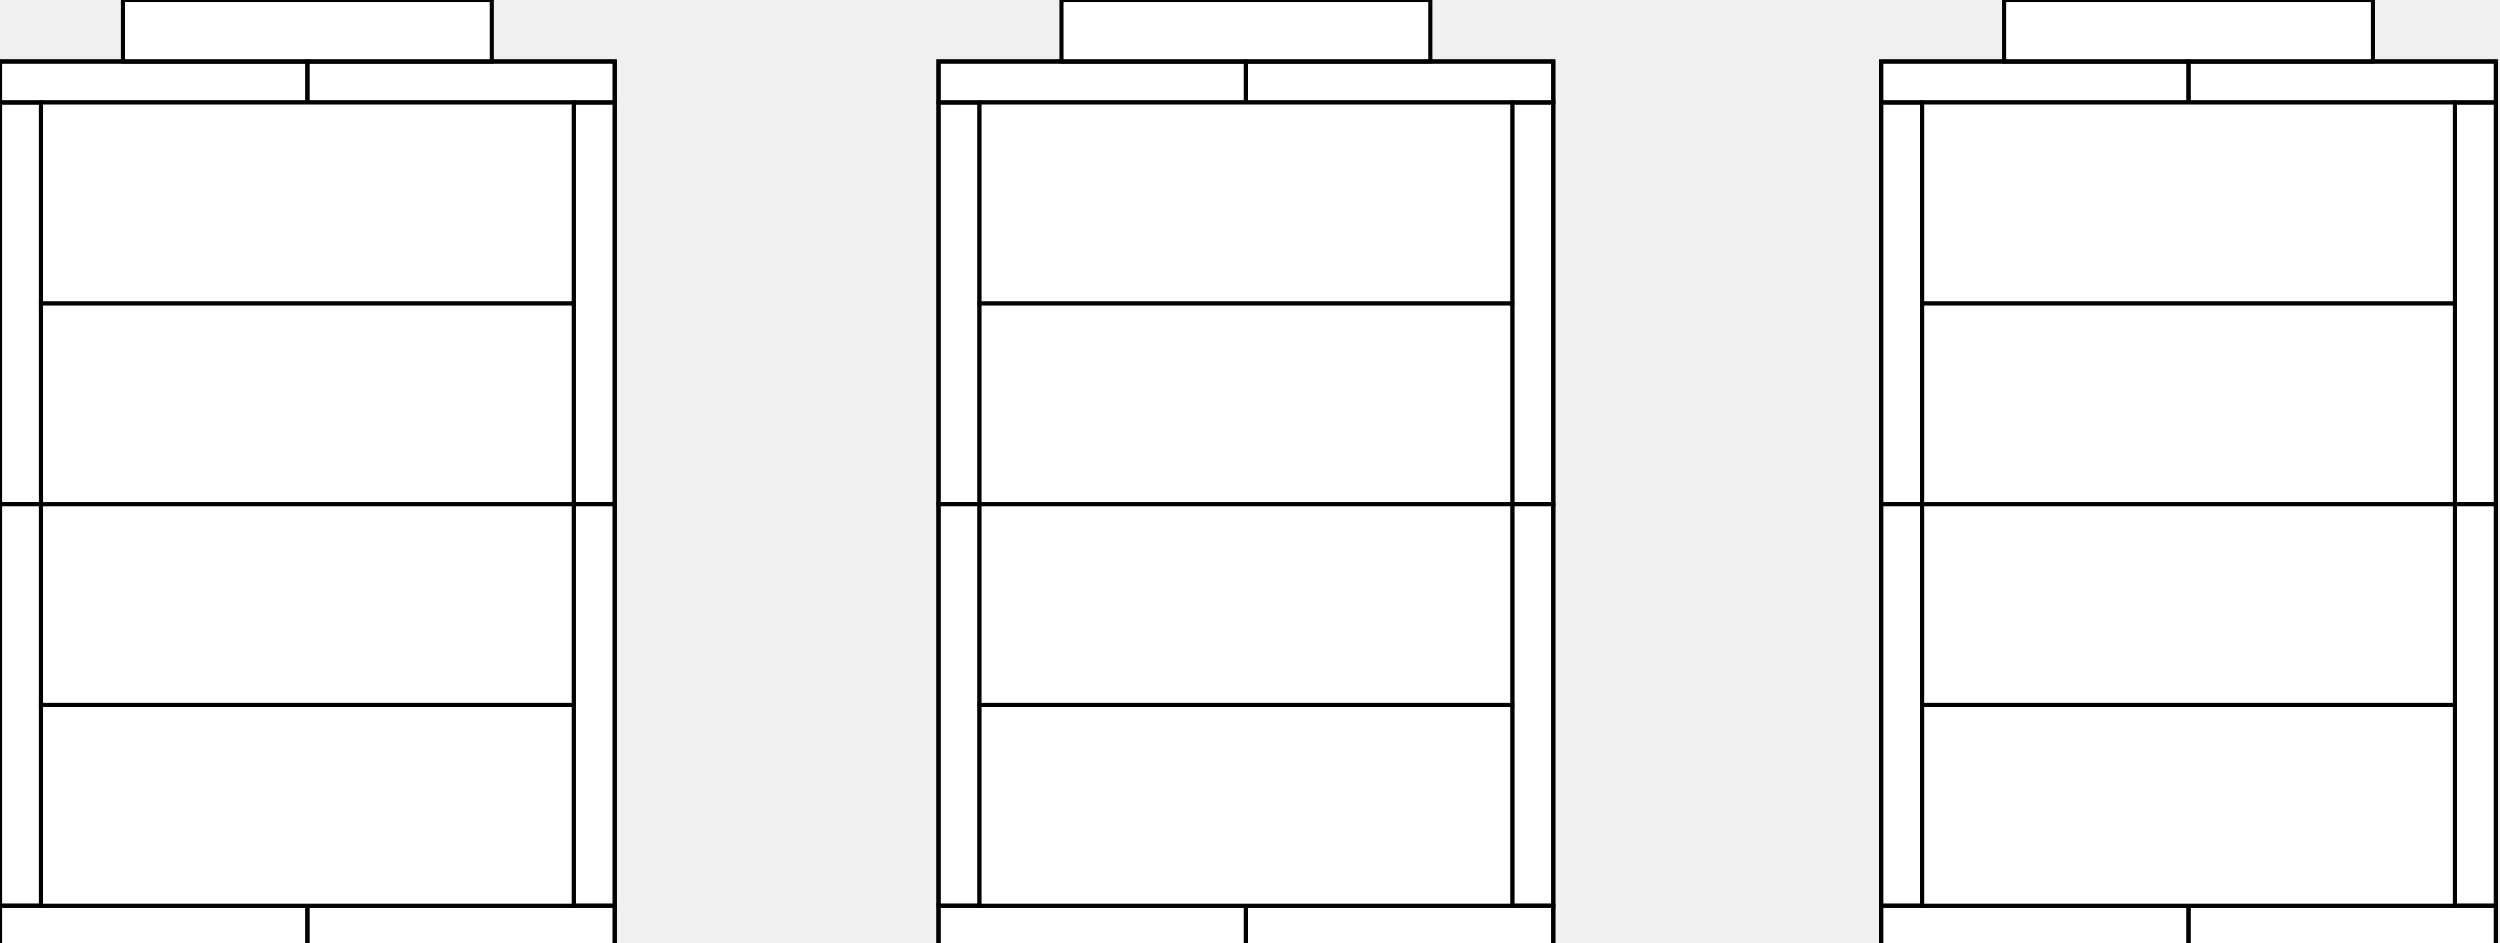
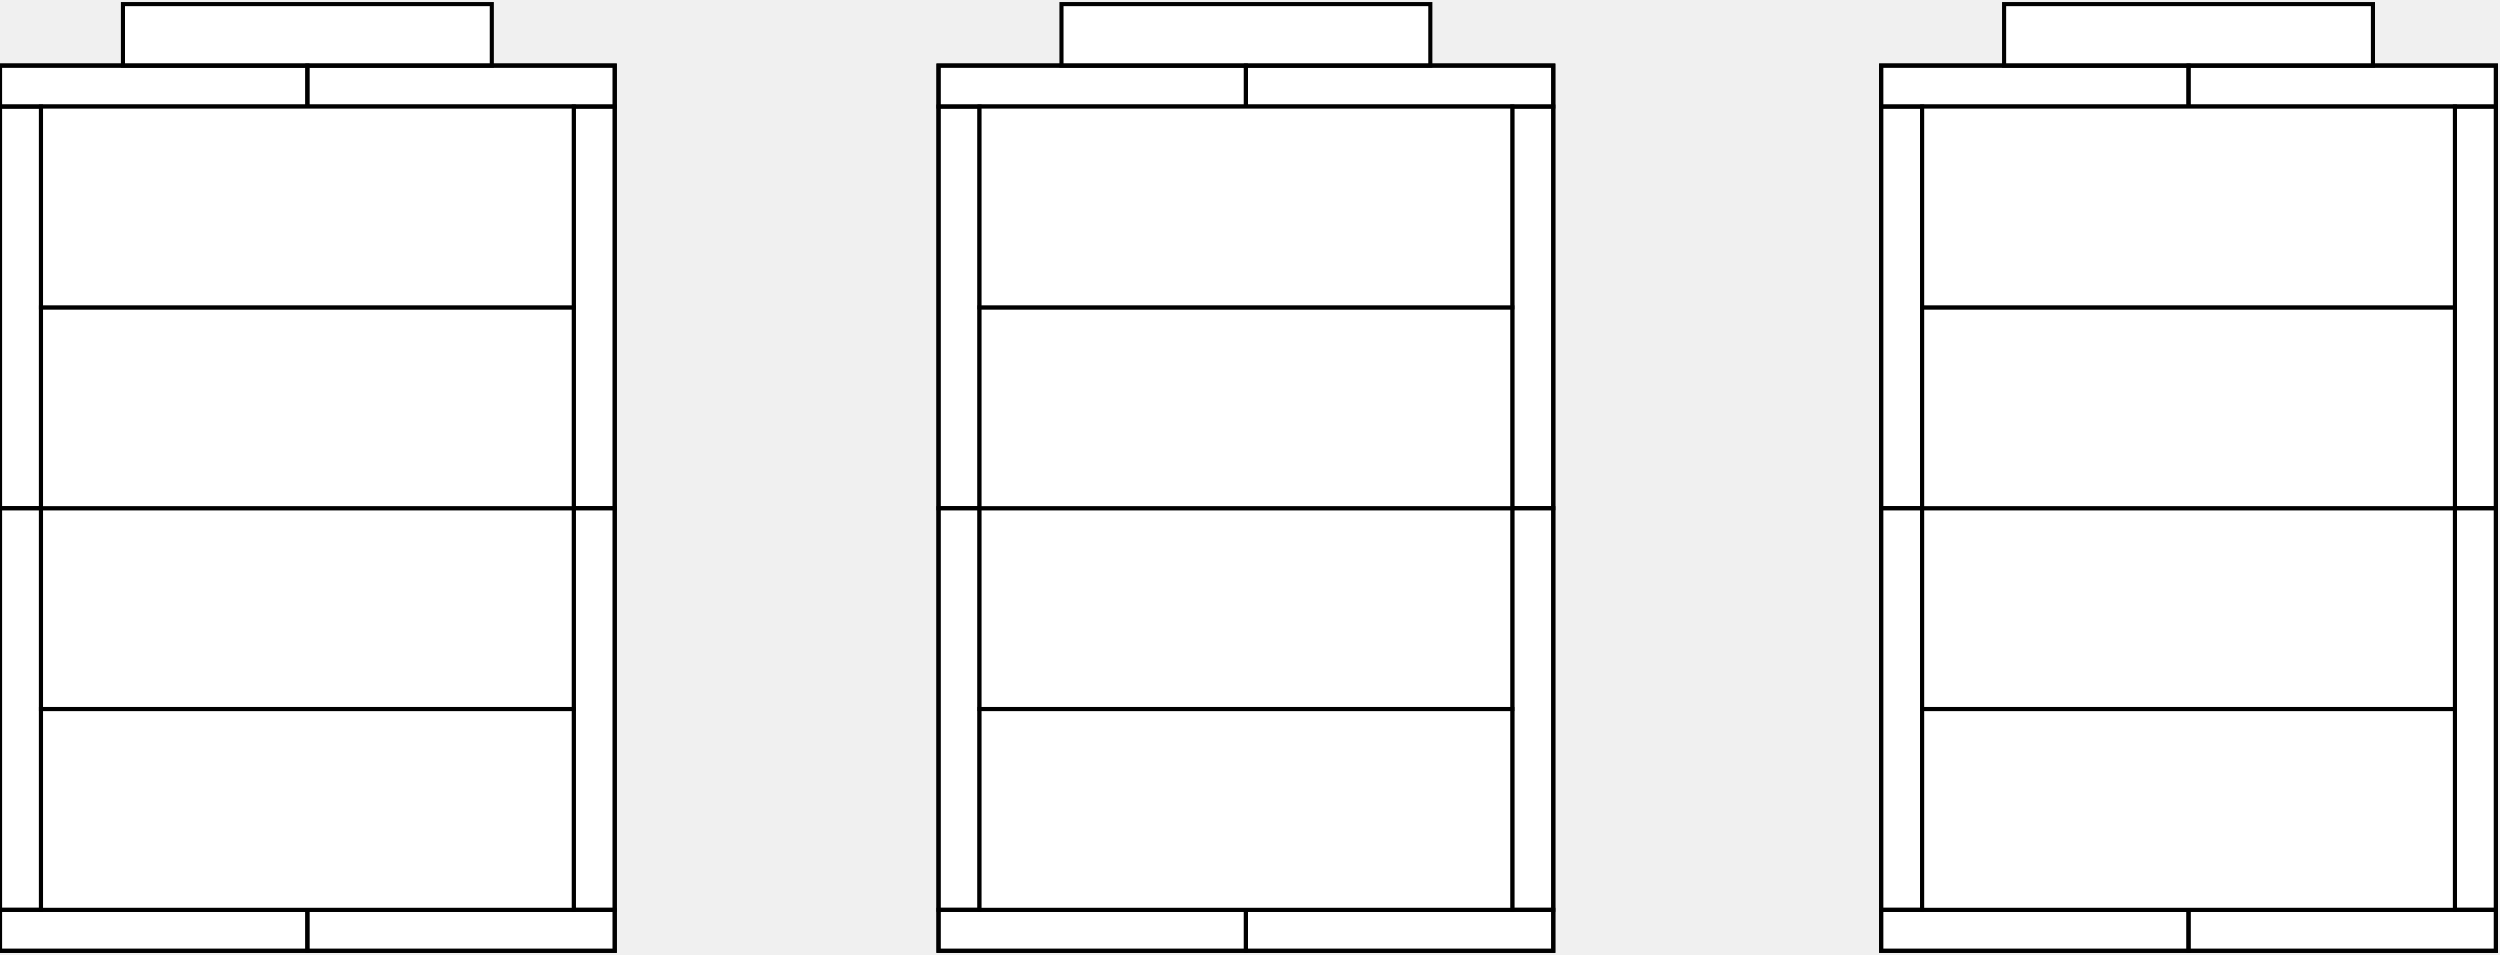
- <svg xmlns="http://www.w3.org/2000/svg" version="1.1" viewBox="0 0 610 230">
-   <g stroke="#000">
+ <svg xmlns="http://www.w3.org/2000/svg" version="1.1" viewBox="0 0 610 233">
+   <g stroke="#000" transform="translate(0,1)">
    <g transform="translate(0,0)">
      <g fill="#fff">
        <rect x="0" y="15" width="150" height="216" />
        <rect x="30" y="0" width="90" height="15" />
      </g>
      <g fill="none">
        <rect x="0" y="221" width="75" height="10" />
        <rect x="75" y="221" width="75" height="10" />
        <rect x="0" y="15" width="75" height="10" />
        <rect x="75" y="15" width="75" height="10" />
        <rect x="0" y="25" width="10" height="98" />
        <rect x="0" y="123" width="10" height="98" />
        <rect x="140" y="25" width="10" height="98" />
        <rect x="140" y="123" width="10" height="98" />
      </g>
      <g fill="#fff">
        <rect class="slot" x="10" y="172" width="130" height="49" />
        <rect class="slot" x="10" y="123" width="130" height="49" />
        <rect class="slot" x="10" y="74" width="130" height="49" />
        <rect class="slot" x="10" y="25" width="130" height="49" />
      </g>
    </g>
    <g transform="translate(229,0)">
      <g fill="#fff">
        <rect x="0" y="15" width="150" height="216" />
        <rect x="30" y="0" width="90" height="15" />
      </g>
      <g fill="none">
        <rect x="0" y="221" width="75" height="10" />
        <rect x="75" y="221" width="75" height="10" />
        <rect x="0" y="15" width="75" height="10" />
        <rect x="75" y="15" width="75" height="10" />
        <rect x="0" y="25" width="10" height="98" />
        <rect x="0" y="123" width="10" height="98" />
        <rect x="140" y="25" width="10" height="98" />
        <rect x="140" y="123" width="10" height="98" />
      </g>
      <g fill="#fff">
        <rect class="slot" x="10" y="172" width="130" height="49" />
        <rect class="slot" x="10" y="123" width="130" height="49" />
        <rect class="slot" x="10" y="74" width="130" height="49" />
        <rect class="slot" x="10" y="25" width="130" height="49" />
      </g>
    </g>
    <g transform="translate(459,0)">
      <g fill="#fff">
        <rect x="0" y="15" width="150" height="216" />
        <rect x="30" y="0" width="90" height="15" />
      </g>
      <g fill="none">
        <rect x="0" y="221" width="75" height="10" />
        <rect x="75" y="221" width="75" height="10" />
        <rect x="0" y="15" width="75" height="10" />
        <rect x="75" y="15" width="75" height="10" />
        <rect x="0" y="25" width="10" height="98" />
        <rect x="0" y="123" width="10" height="98" />
        <rect x="140" y="25" width="10" height="98" />
        <rect x="140" y="123" width="10" height="98" />
      </g>
      <g fill="#fff">
        <rect class="slot" x="10" y="172" width="130" height="49" />
        <rect class="slot" x="10" y="123" width="130" height="49" />
        <rect class="slot" x="10" y="74" width="130" height="49" />
        <rect class="slot" x="10" y="25" width="130" height="49" />
      </g>
    </g>
  </g>
</svg>
